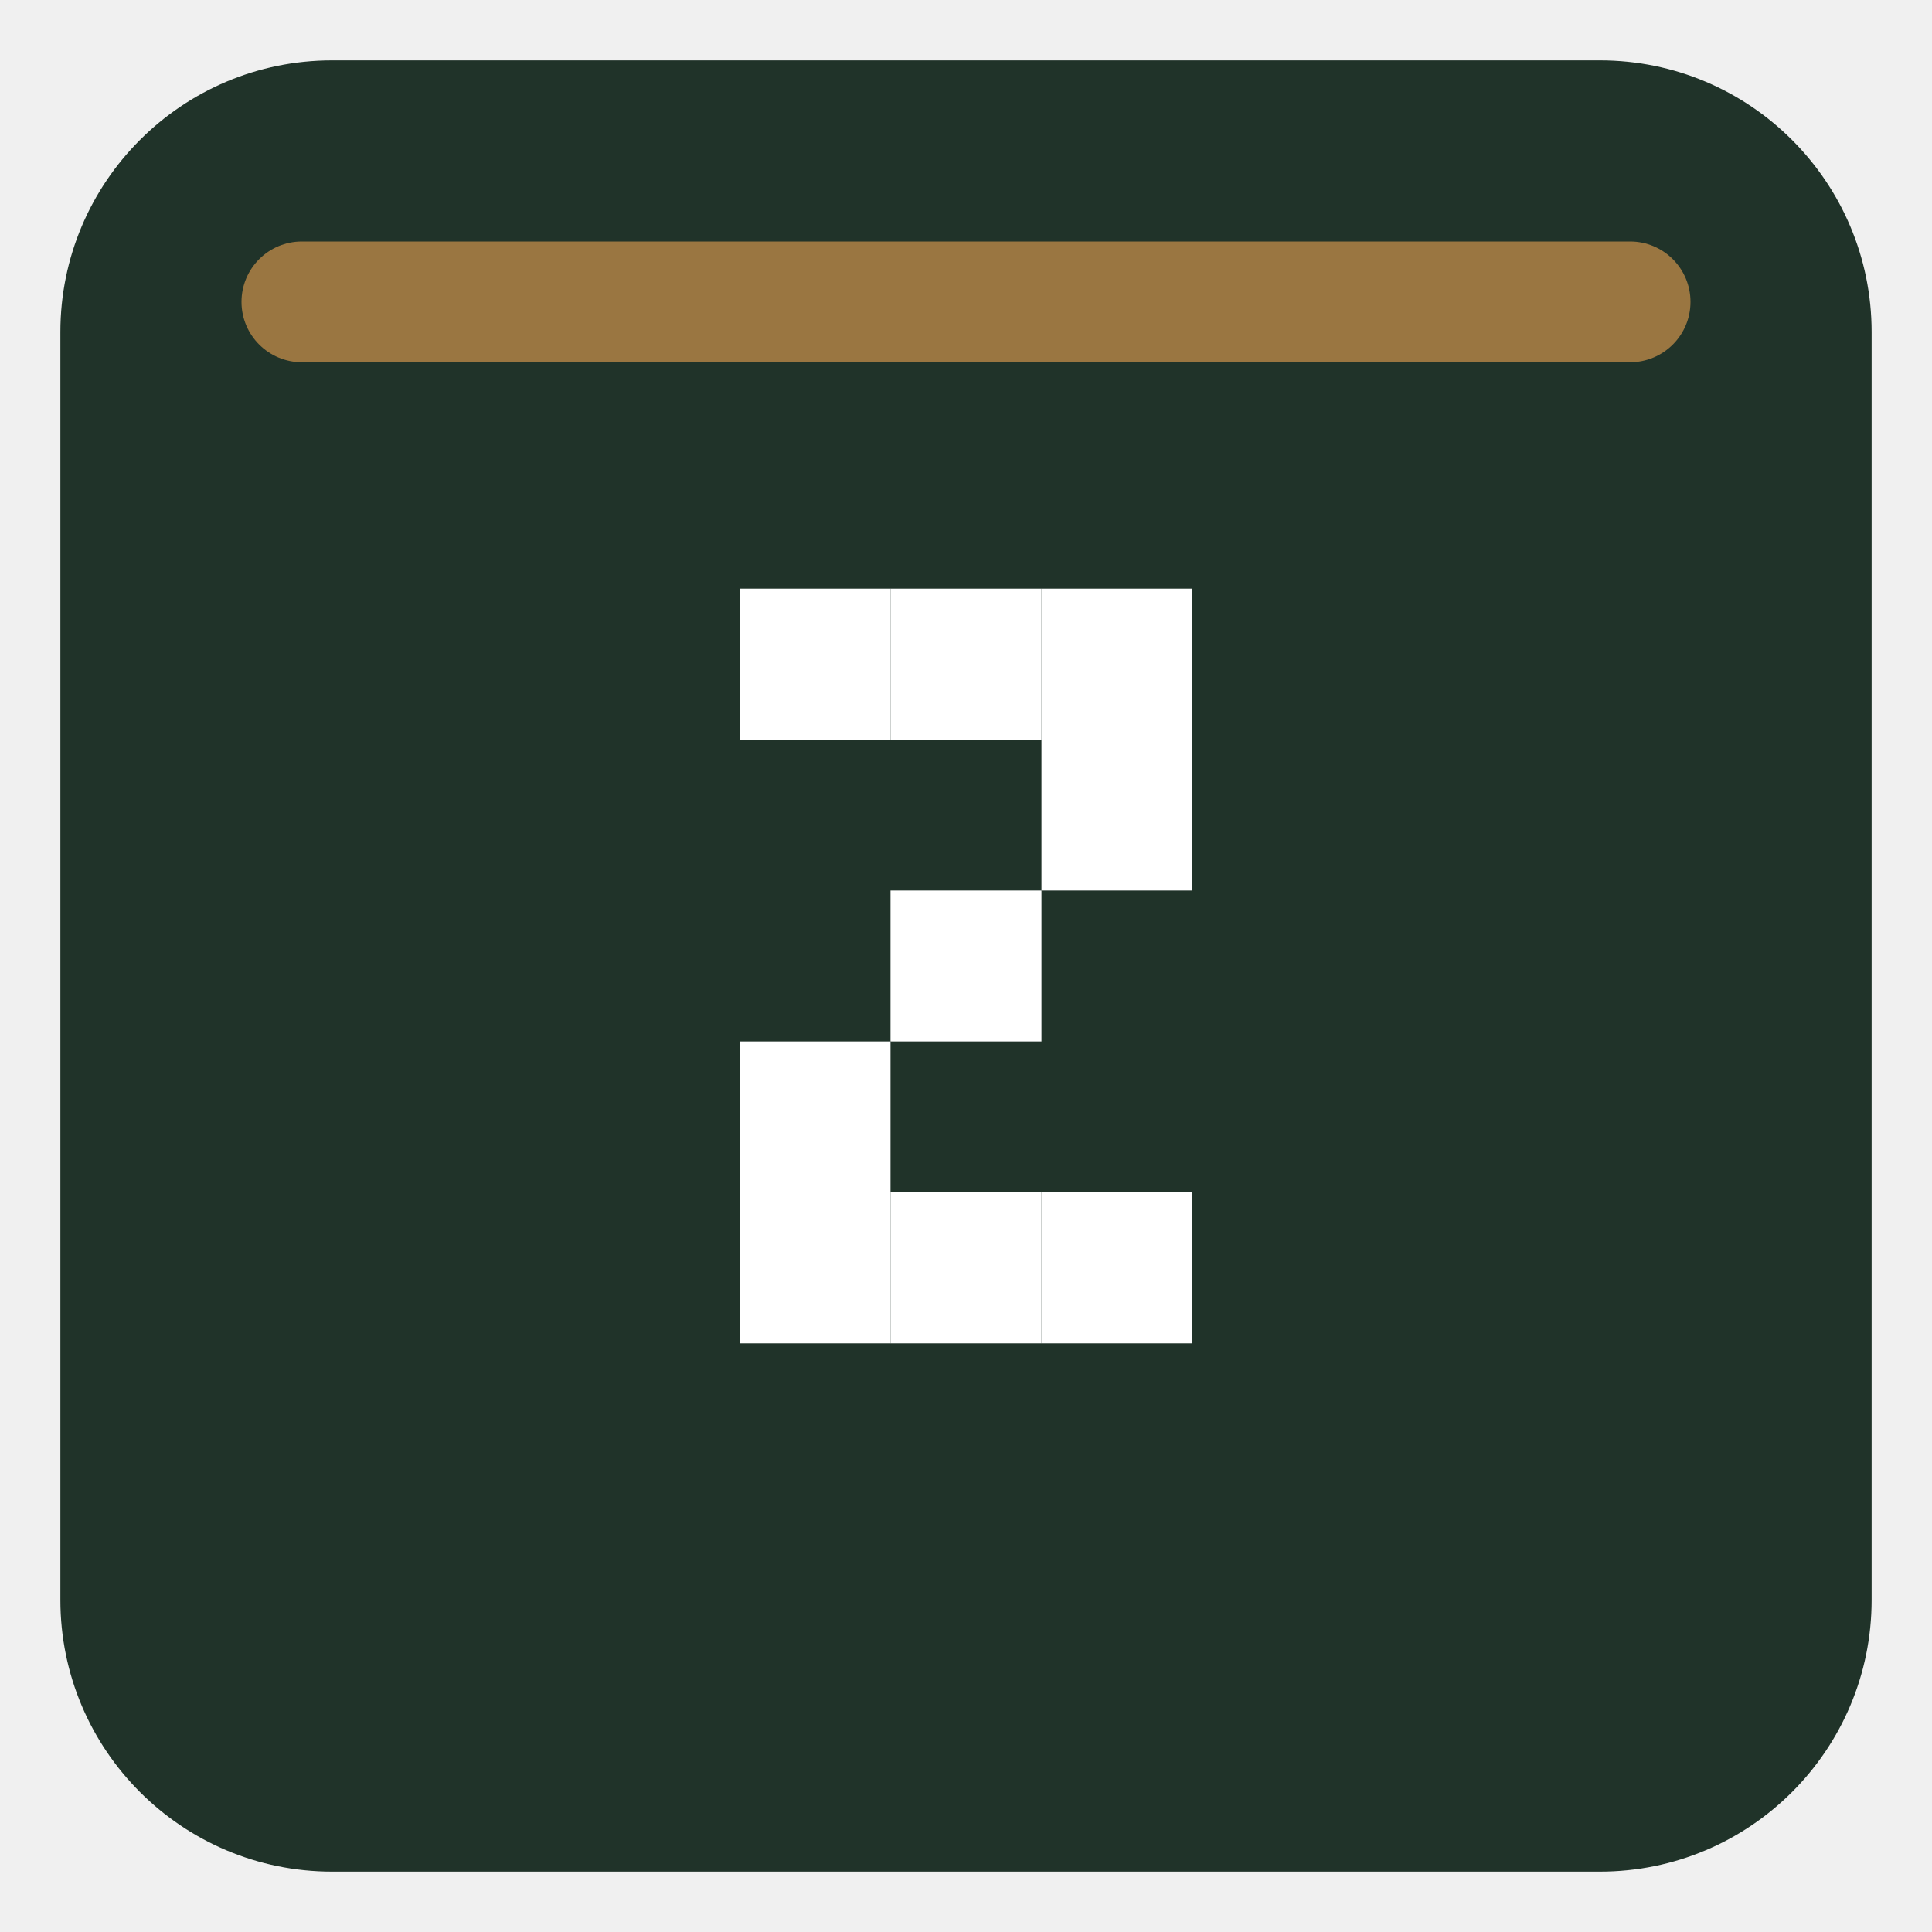
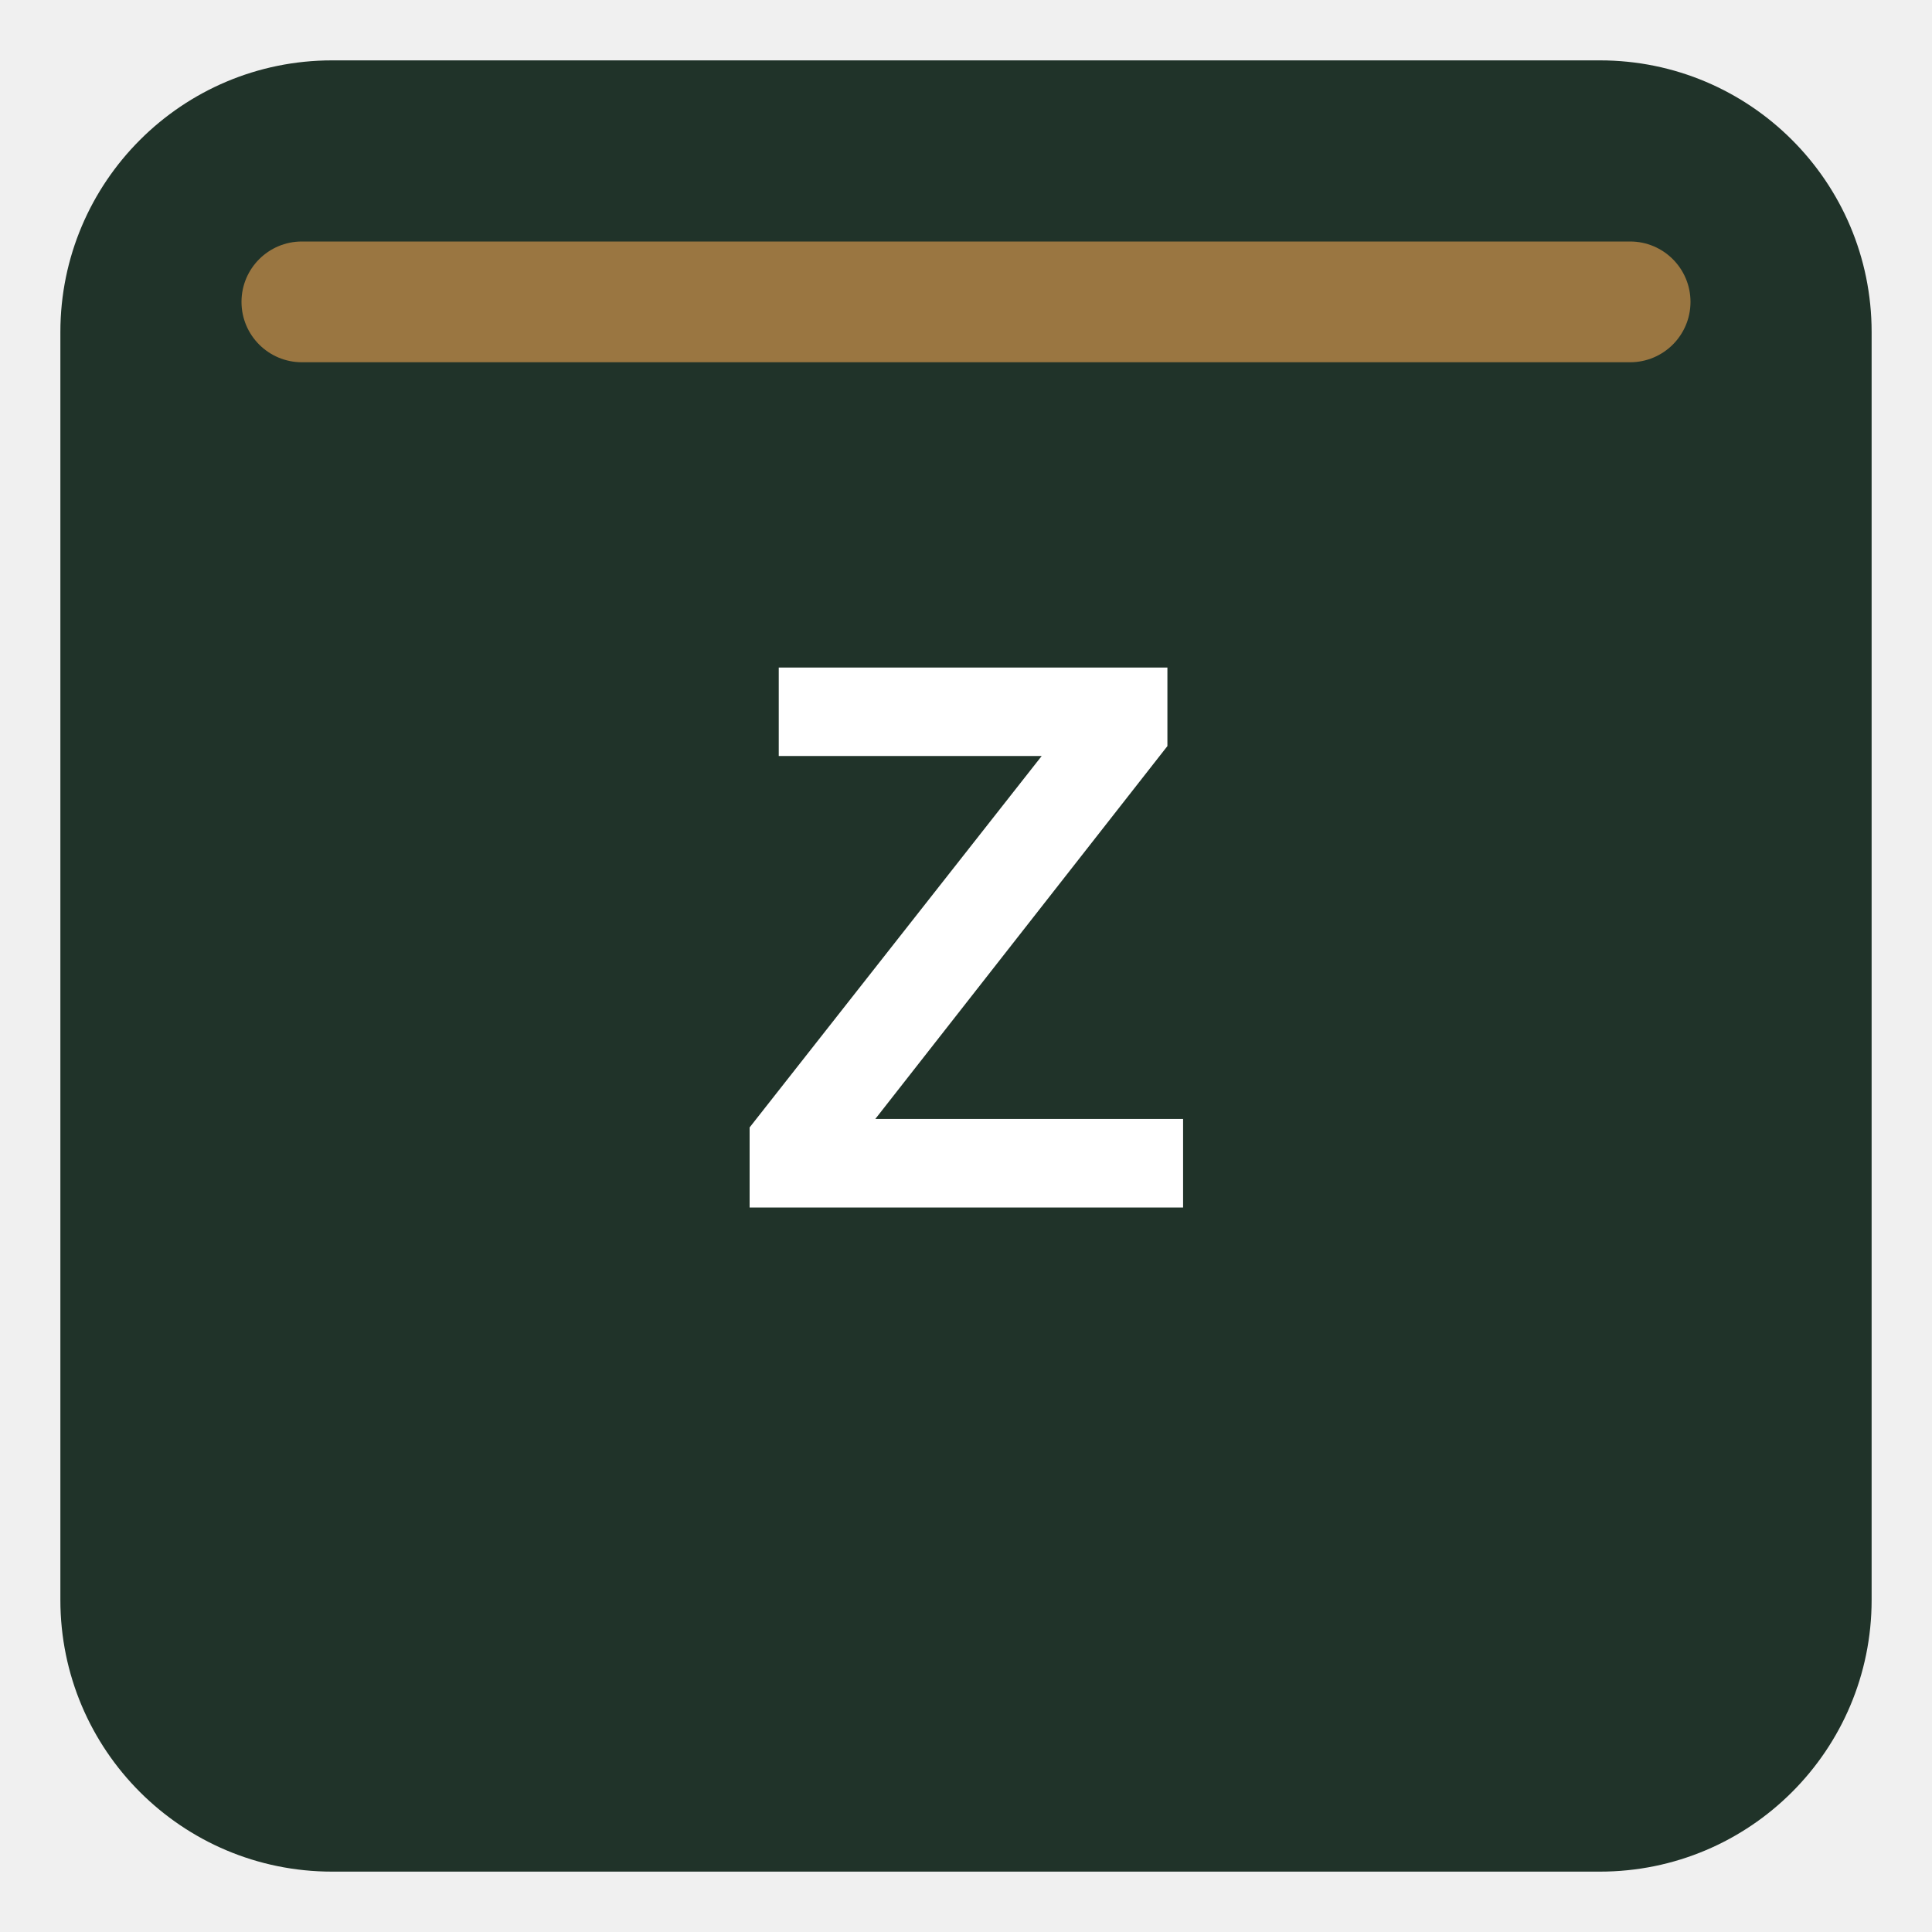
<svg xmlns="http://www.w3.org/2000/svg" width="256" height="256" viewBox="0 0 256 256">
  <rect x="8" y="8" width="240" height="240" rx="36" fill="#203329" />
  <rect x="32" y="32" width="192" height="16" rx="8" fill="#9A7641" />
-   <rect x="98" y="78" width="20" height="20" fill="#FFFFFF" />
-   <rect x="118" y="78" width="20" height="20" fill="#FFFFFF" />
-   <rect x="138" y="78" width="20" height="20" fill="#FFFFFF" />
-   <rect x="138" y="98" width="20" height="20" fill="#FFFFFF" />
-   <rect x="118" y="118" width="20" height="20" fill="#FFFFFF" />
-   <rect x="98" y="138" width="20" height="20" fill="#FFFFFF" />
-   <rect x="98" y="158" width="20" height="20" fill="#FFFFFF" />
-   <rect x="118" y="158" width="20" height="20" fill="#FFFFFF" />
-   <rect x="138" y="158" width="20" height="20" fill="#FFFFFF" />
+   <text x="128" y="160" text-anchor="middle" font-family="Arial,Segoe UI,sans-serif" font-size="104" font-weight="700" letter-spacing="1" fill="#FFFFFF">Z</text>
</svg>
